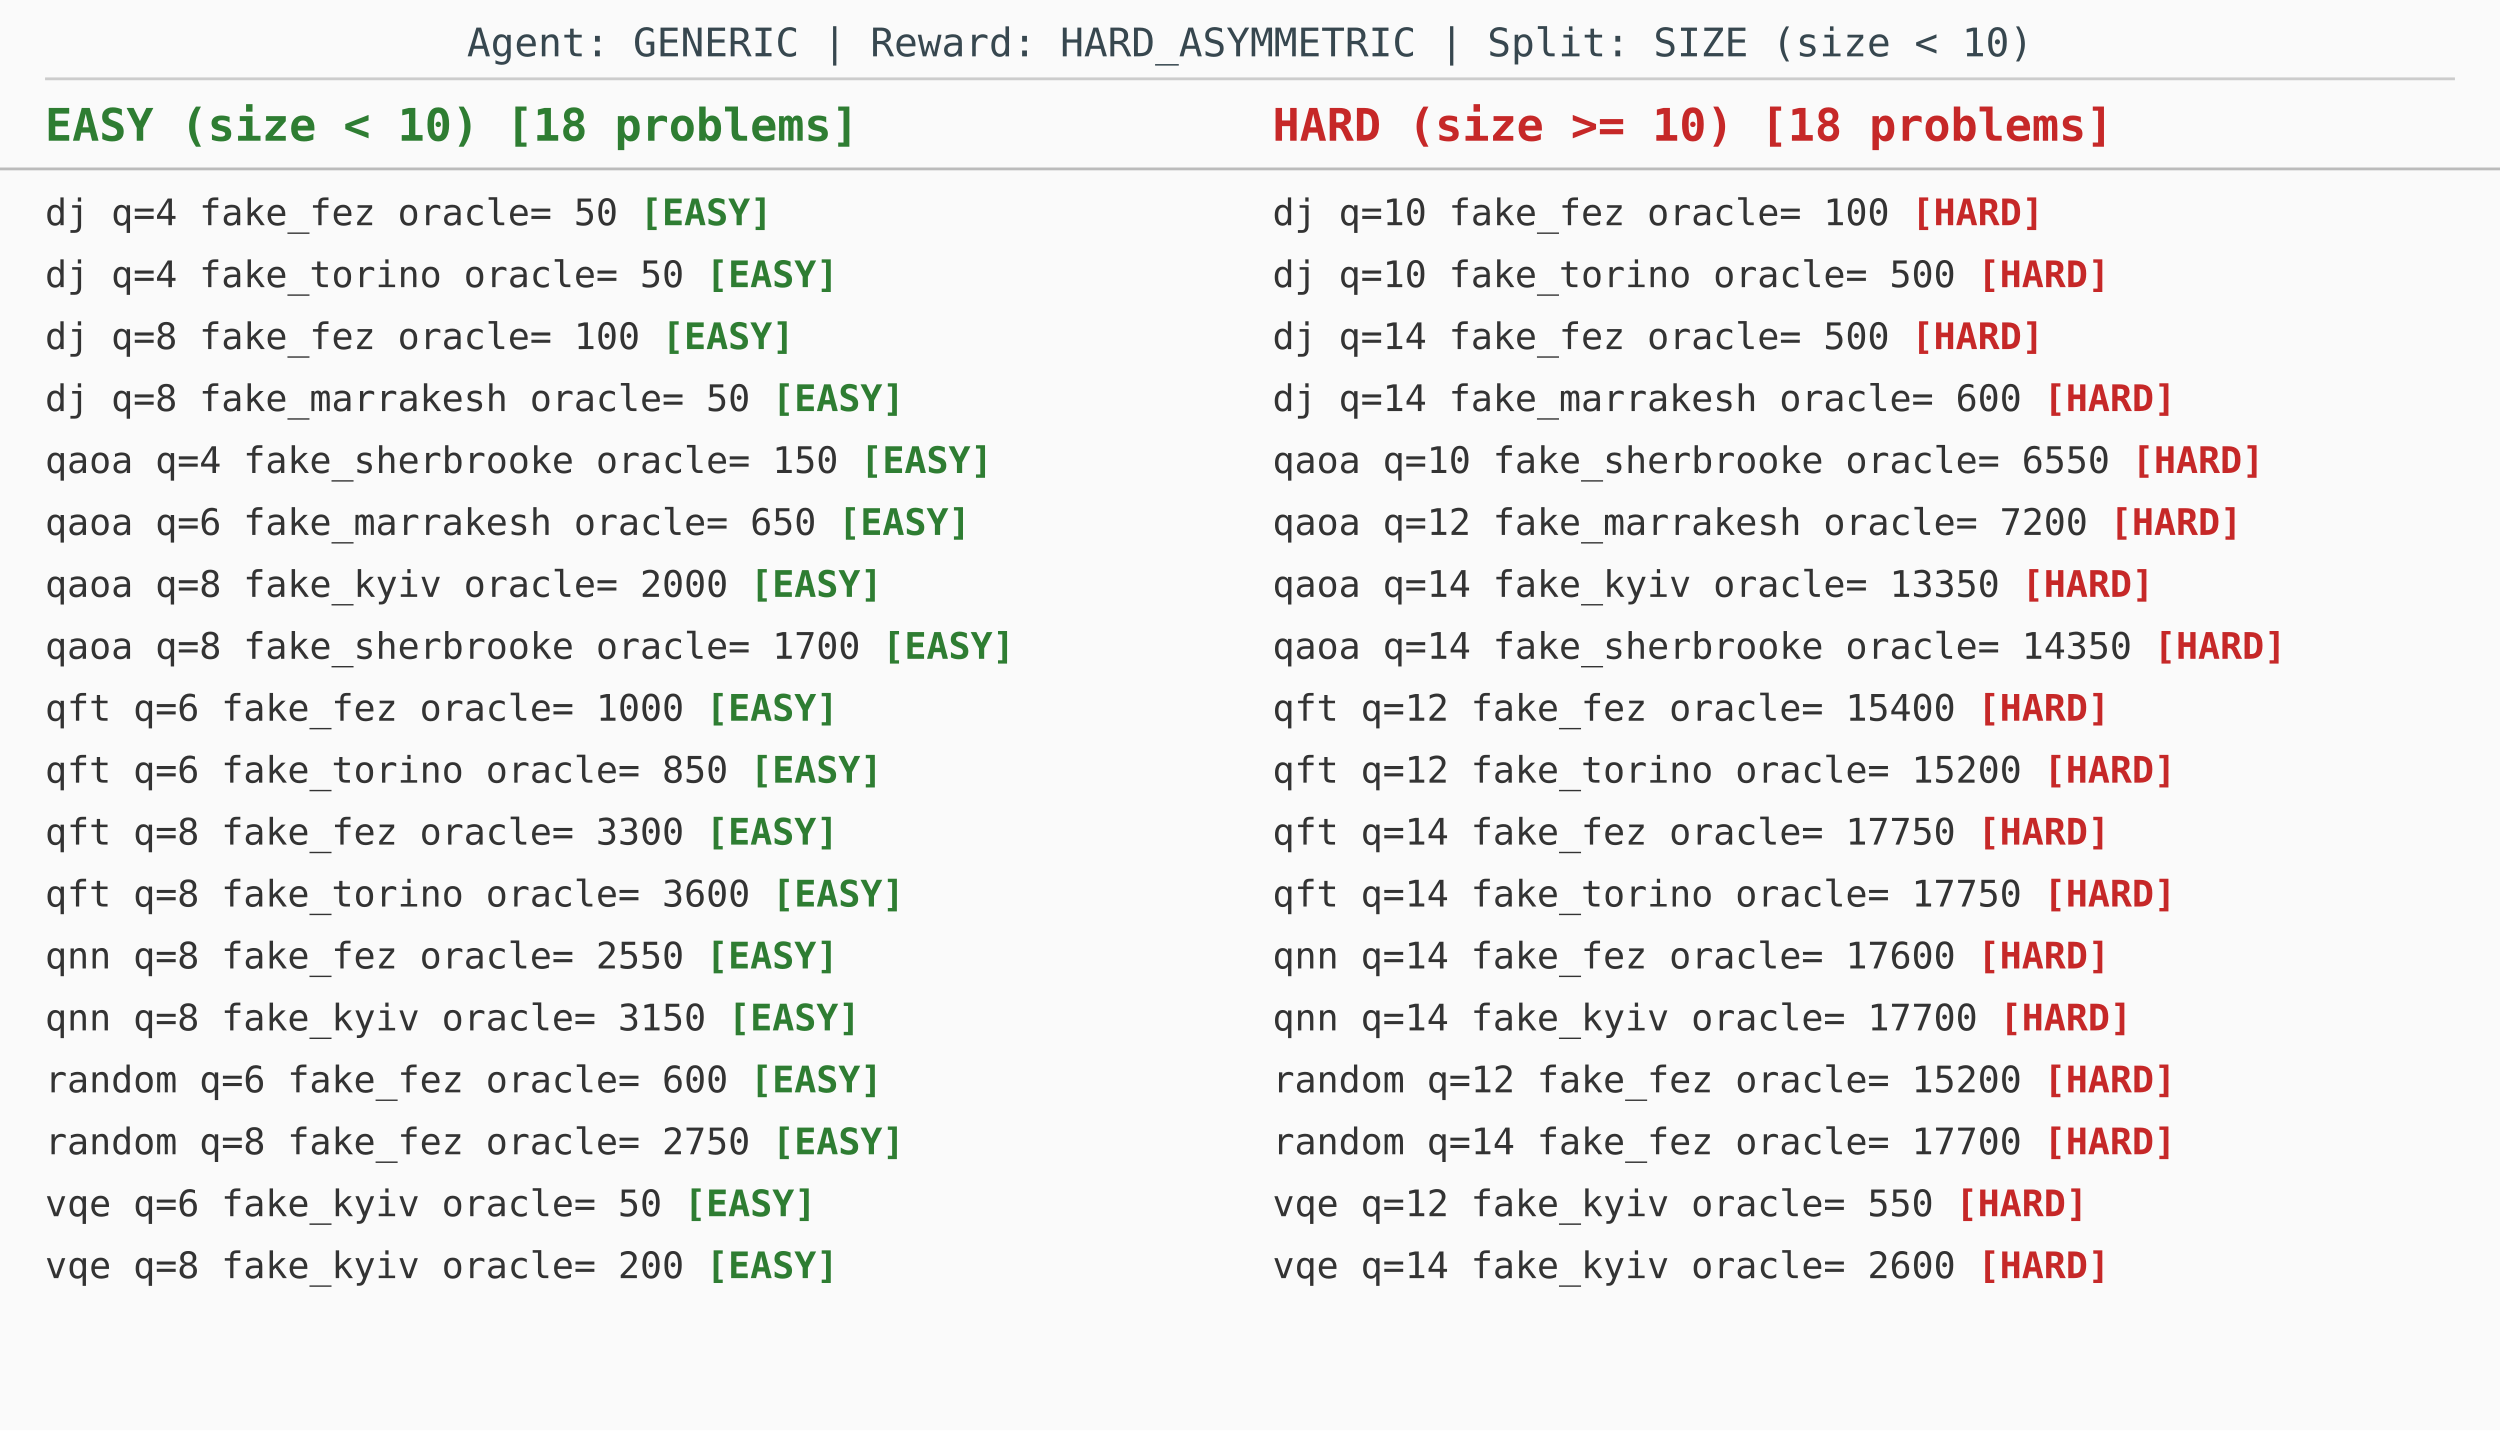
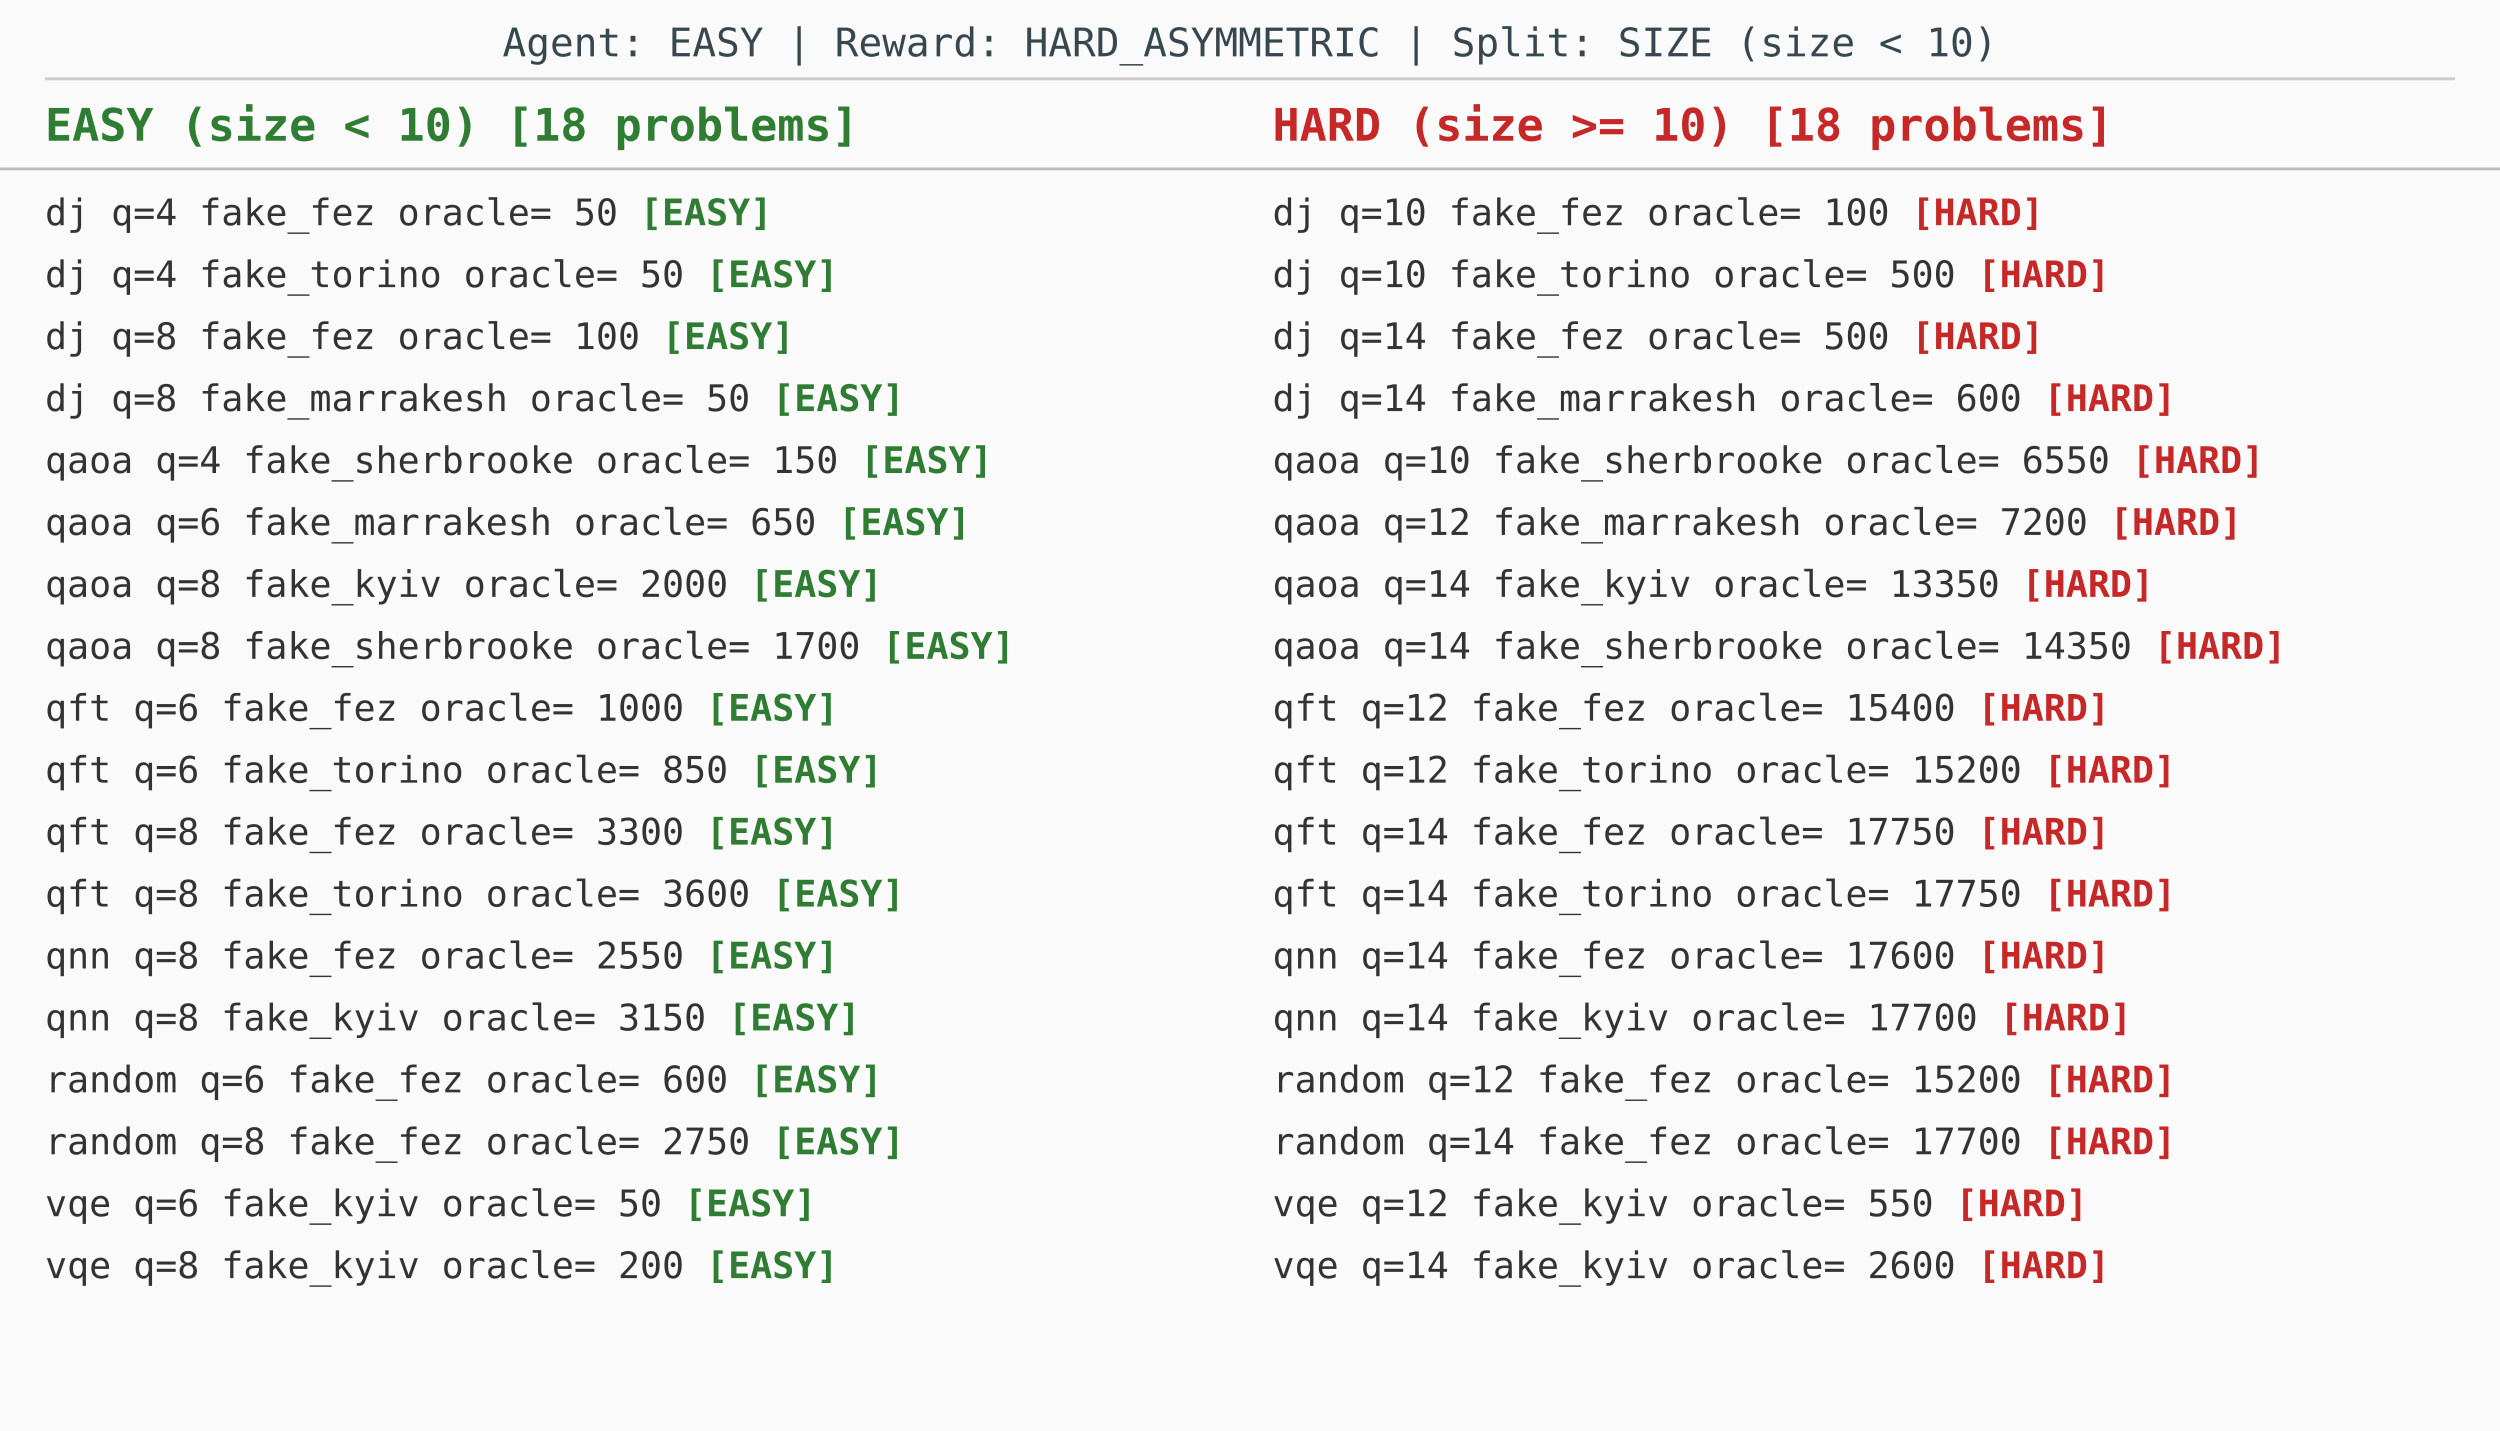
<svg xmlns="http://www.w3.org/2000/svg" width="888" height="508" font-family="monospace" font-size="13">
  <rect width="888" height="508" fill="#fafafa" />
-   <text x="444" y="20" font-size="14" fill="#37474f" text-anchor="middle">Agent: GENERIC  |  Reward: HARD_ASYMMETRIC  |  Split: SIZE (size &lt; 10)</text>
+   <text x="444" y="20" font-size="14" fill="#37474f" text-anchor="middle">Agent: EASY  |  Reward: HARD_ASYMMETRIC  |  Split: SIZE (size &lt; 10)</text>
  <line x1="16" y1="28" x2="872" y2="28" stroke="#ccc" />
  <text x="16" y="50" font-size="16" font-weight="bold" fill="#2e7d32">EASY (size &lt; 10)  [18 problems]</text>
  <text x="452" y="50" font-size="16" font-weight="bold" fill="#c62828">HARD (size &gt;= 10)  [18 problems]</text>
  <line x1="0" y1="60" x2="888" y2="60" stroke="#bbb" />
  <text x="16" y="80" fill="#333">      dj  q=4    fake_fez            oracle=    50  <tspan fill="#2e7d32" font-weight="bold">[EASY]</tspan>
  </text>
  <text x="16" y="102" fill="#333">      dj  q=4    fake_torino         oracle=    50  <tspan fill="#2e7d32" font-weight="bold">[EASY]</tspan>
  </text>
  <text x="16" y="124" fill="#333">      dj  q=8    fake_fez            oracle=   100  <tspan fill="#2e7d32" font-weight="bold">[EASY]</tspan>
  </text>
  <text x="16" y="146" fill="#333">      dj  q=8    fake_marrakesh      oracle=    50  <tspan fill="#2e7d32" font-weight="bold">[EASY]</tspan>
  </text>
  <text x="16" y="168" fill="#333">    qaoa  q=4    fake_sherbrooke     oracle=   150  <tspan fill="#2e7d32" font-weight="bold">[EASY]</tspan>
  </text>
  <text x="16" y="190" fill="#333">    qaoa  q=6    fake_marrakesh      oracle=   650  <tspan fill="#2e7d32" font-weight="bold">[EASY]</tspan>
  </text>
  <text x="16" y="212" fill="#333">    qaoa  q=8    fake_kyiv           oracle=  2000  <tspan fill="#2e7d32" font-weight="bold">[EASY]</tspan>
  </text>
  <text x="16" y="234" fill="#333">    qaoa  q=8    fake_sherbrooke     oracle=  1700  <tspan fill="#2e7d32" font-weight="bold">[EASY]</tspan>
  </text>
  <text x="16" y="256" fill="#333">     qft  q=6    fake_fez            oracle=  1000  <tspan fill="#2e7d32" font-weight="bold">[EASY]</tspan>
  </text>
  <text x="16" y="278" fill="#333">     qft  q=6    fake_torino         oracle=   850  <tspan fill="#2e7d32" font-weight="bold">[EASY]</tspan>
  </text>
  <text x="16" y="300" fill="#333">     qft  q=8    fake_fez            oracle=  3300  <tspan fill="#2e7d32" font-weight="bold">[EASY]</tspan>
  </text>
  <text x="16" y="322" fill="#333">     qft  q=8    fake_torino         oracle=  3600  <tspan fill="#2e7d32" font-weight="bold">[EASY]</tspan>
  </text>
  <text x="16" y="344" fill="#333">     qnn  q=8    fake_fez            oracle=  2550  <tspan fill="#2e7d32" font-weight="bold">[EASY]</tspan>
  </text>
  <text x="16" y="366" fill="#333">     qnn  q=8    fake_kyiv           oracle=  3150  <tspan fill="#2e7d32" font-weight="bold">[EASY]</tspan>
  </text>
  <text x="16" y="388" fill="#333">  random  q=6    fake_fez            oracle=   600  <tspan fill="#2e7d32" font-weight="bold">[EASY]</tspan>
  </text>
  <text x="16" y="410" fill="#333">  random  q=8    fake_fez            oracle=  2750  <tspan fill="#2e7d32" font-weight="bold">[EASY]</tspan>
  </text>
  <text x="16" y="432" fill="#333">     vqe  q=6    fake_kyiv           oracle=    50  <tspan fill="#2e7d32" font-weight="bold">[EASY]</tspan>
  </text>
  <text x="16" y="454" fill="#333">     vqe  q=8    fake_kyiv           oracle=   200  <tspan fill="#2e7d32" font-weight="bold">[EASY]</tspan>
  </text>
  <text x="452" y="80" fill="#333">      dj  q=10   fake_fez            oracle=   100  <tspan fill="#c62828" font-weight="bold">[HARD]</tspan>
  </text>
  <text x="452" y="102" fill="#333">      dj  q=10   fake_torino         oracle=   500  <tspan fill="#c62828" font-weight="bold">[HARD]</tspan>
  </text>
  <text x="452" y="124" fill="#333">      dj  q=14   fake_fez            oracle=   500  <tspan fill="#c62828" font-weight="bold">[HARD]</tspan>
  </text>
  <text x="452" y="146" fill="#333">      dj  q=14   fake_marrakesh      oracle=   600  <tspan fill="#c62828" font-weight="bold">[HARD]</tspan>
  </text>
  <text x="452" y="168" fill="#333">    qaoa  q=10   fake_sherbrooke     oracle=  6550  <tspan fill="#c62828" font-weight="bold">[HARD]</tspan>
  </text>
  <text x="452" y="190" fill="#333">    qaoa  q=12   fake_marrakesh      oracle=  7200  <tspan fill="#c62828" font-weight="bold">[HARD]</tspan>
  </text>
  <text x="452" y="212" fill="#333">    qaoa  q=14   fake_kyiv           oracle= 13350  <tspan fill="#c62828" font-weight="bold">[HARD]</tspan>
  </text>
  <text x="452" y="234" fill="#333">    qaoa  q=14   fake_sherbrooke     oracle= 14350  <tspan fill="#c62828" font-weight="bold">[HARD]</tspan>
  </text>
  <text x="452" y="256" fill="#333">     qft  q=12   fake_fez            oracle= 15400  <tspan fill="#c62828" font-weight="bold">[HARD]</tspan>
  </text>
  <text x="452" y="278" fill="#333">     qft  q=12   fake_torino         oracle= 15200  <tspan fill="#c62828" font-weight="bold">[HARD]</tspan>
  </text>
  <text x="452" y="300" fill="#333">     qft  q=14   fake_fez            oracle= 17750  <tspan fill="#c62828" font-weight="bold">[HARD]</tspan>
  </text>
  <text x="452" y="322" fill="#333">     qft  q=14   fake_torino         oracle= 17750  <tspan fill="#c62828" font-weight="bold">[HARD]</tspan>
  </text>
  <text x="452" y="344" fill="#333">     qnn  q=14   fake_fez            oracle= 17600  <tspan fill="#c62828" font-weight="bold">[HARD]</tspan>
  </text>
  <text x="452" y="366" fill="#333">     qnn  q=14   fake_kyiv           oracle= 17700  <tspan fill="#c62828" font-weight="bold">[HARD]</tspan>
  </text>
  <text x="452" y="388" fill="#333">  random  q=12   fake_fez            oracle= 15200  <tspan fill="#c62828" font-weight="bold">[HARD]</tspan>
  </text>
  <text x="452" y="410" fill="#333">  random  q=14   fake_fez            oracle= 17700  <tspan fill="#c62828" font-weight="bold">[HARD]</tspan>
  </text>
  <text x="452" y="432" fill="#333">     vqe  q=12   fake_kyiv           oracle=   550  <tspan fill="#c62828" font-weight="bold">[HARD]</tspan>
  </text>
  <text x="452" y="454" fill="#333">     vqe  q=14   fake_kyiv           oracle=  2600  <tspan fill="#c62828" font-weight="bold">[HARD]</tspan>
  </text>
</svg>
